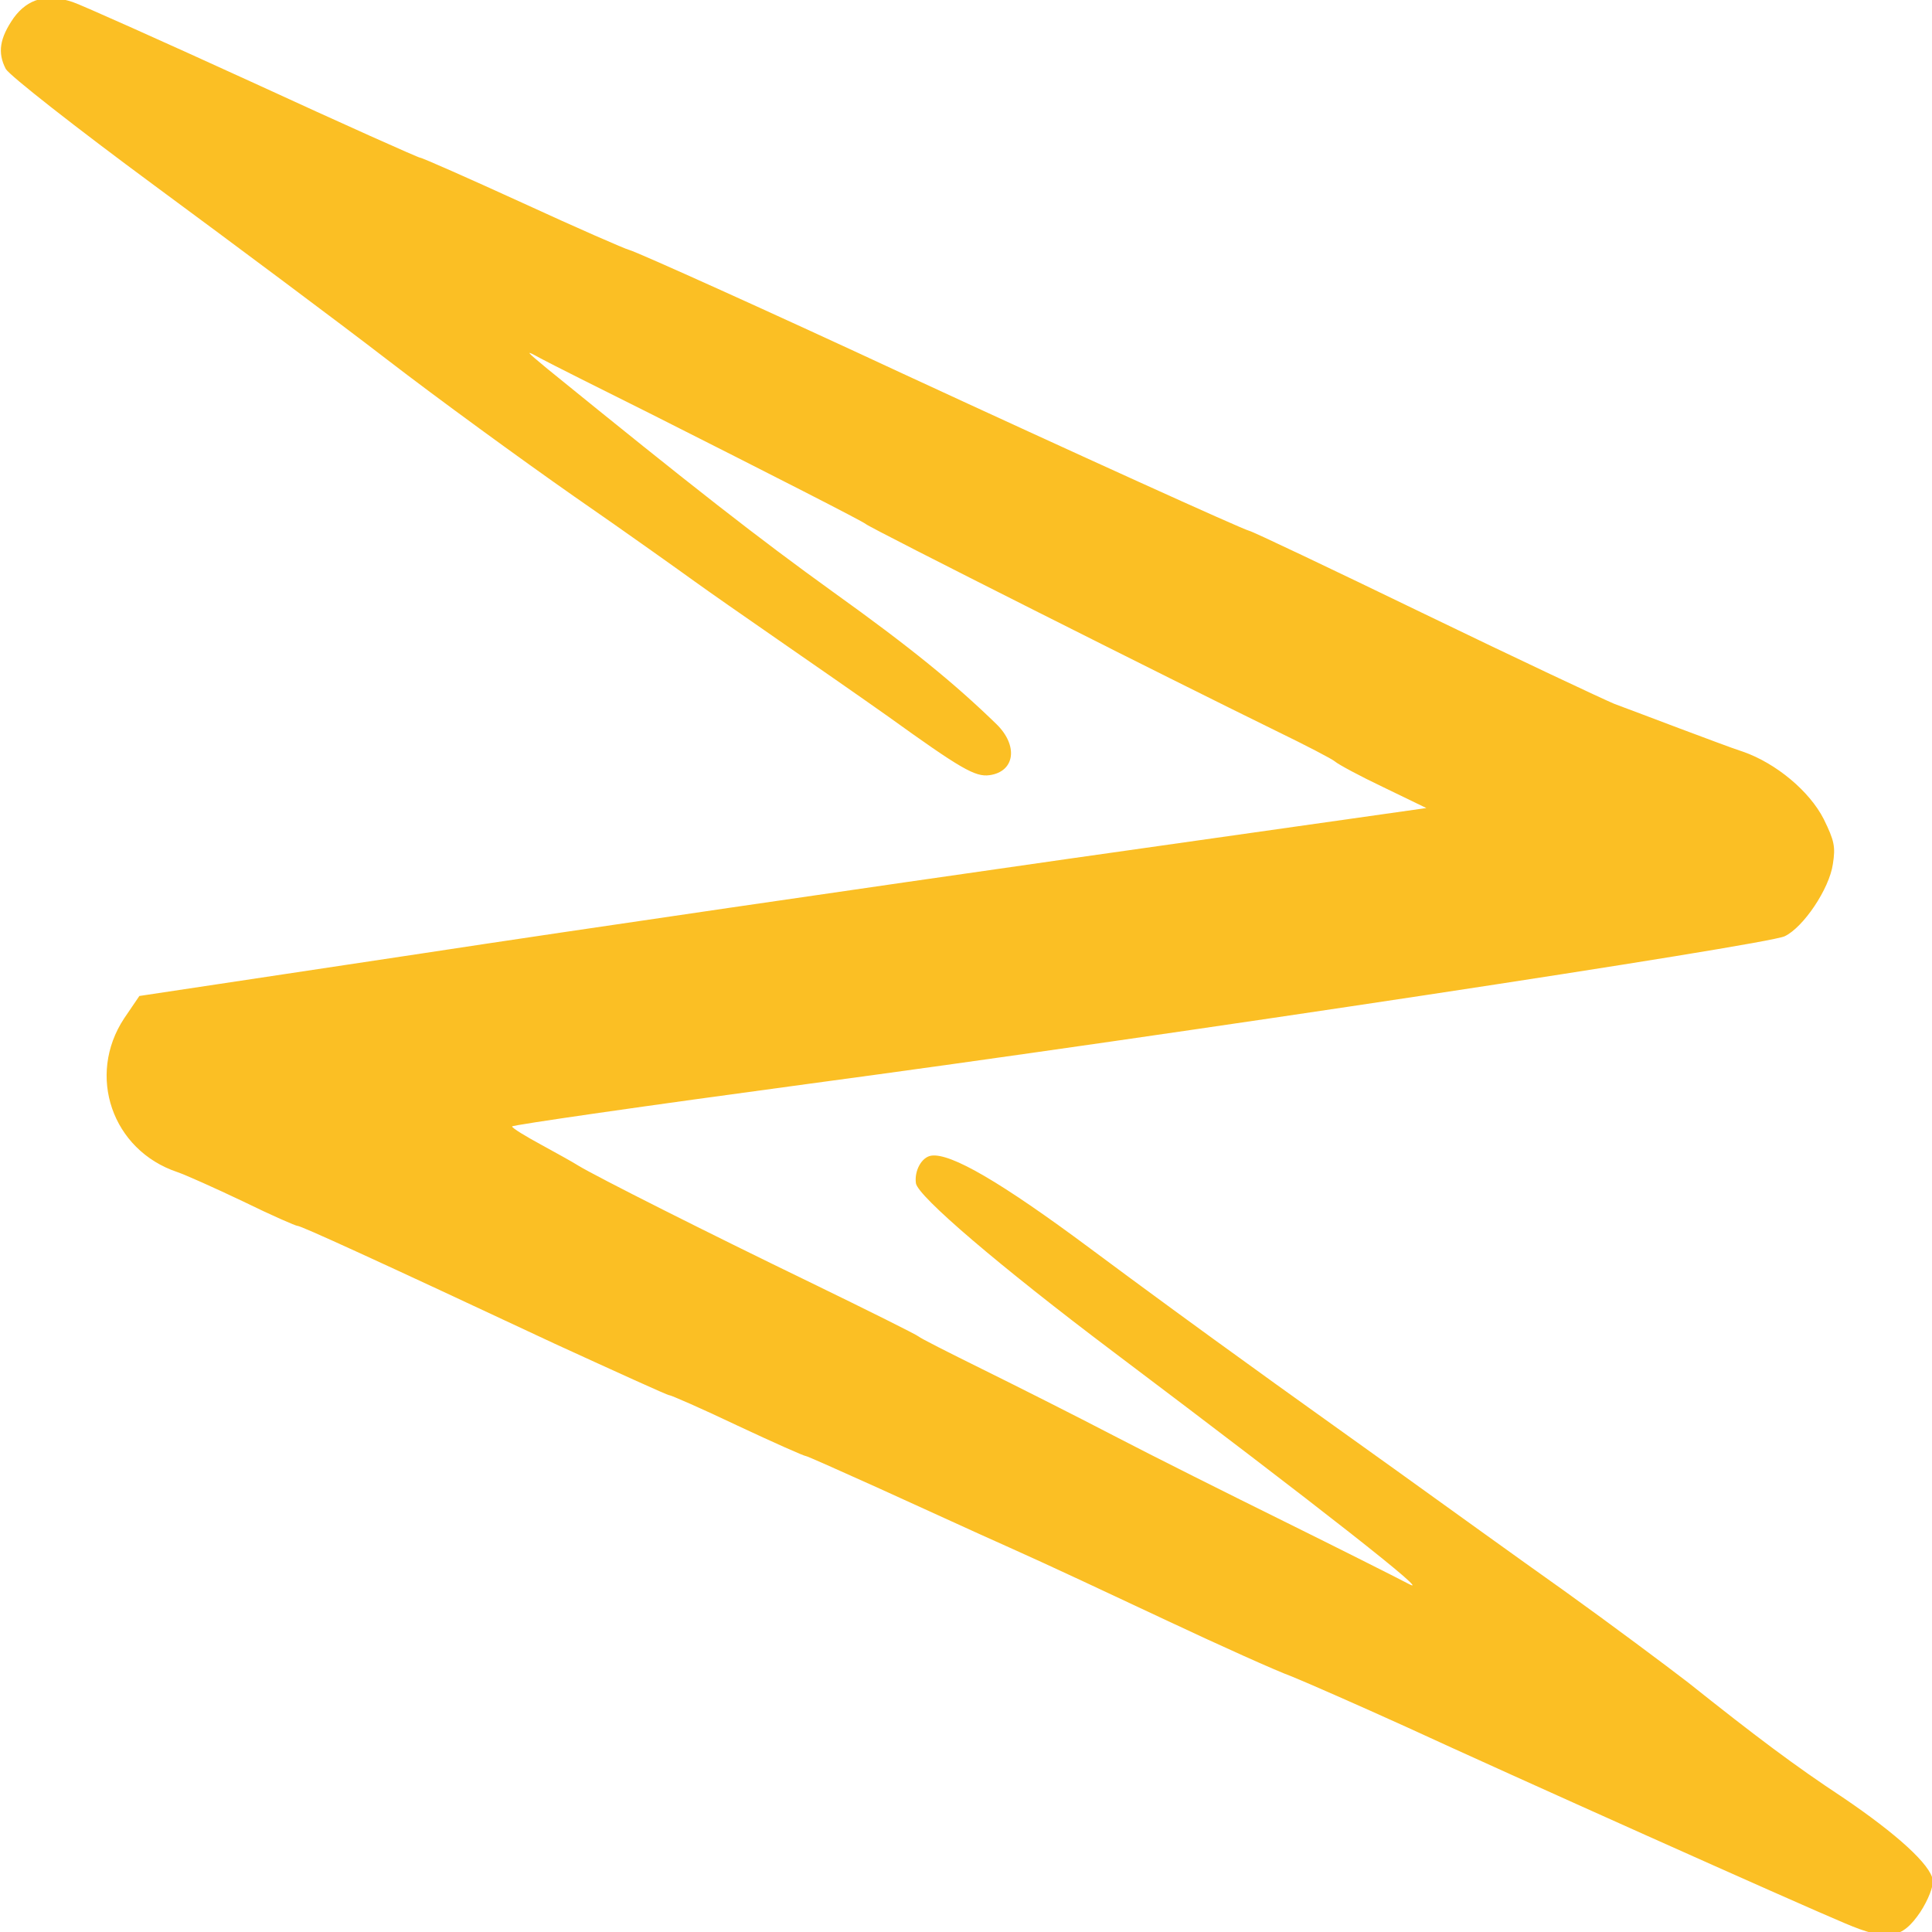
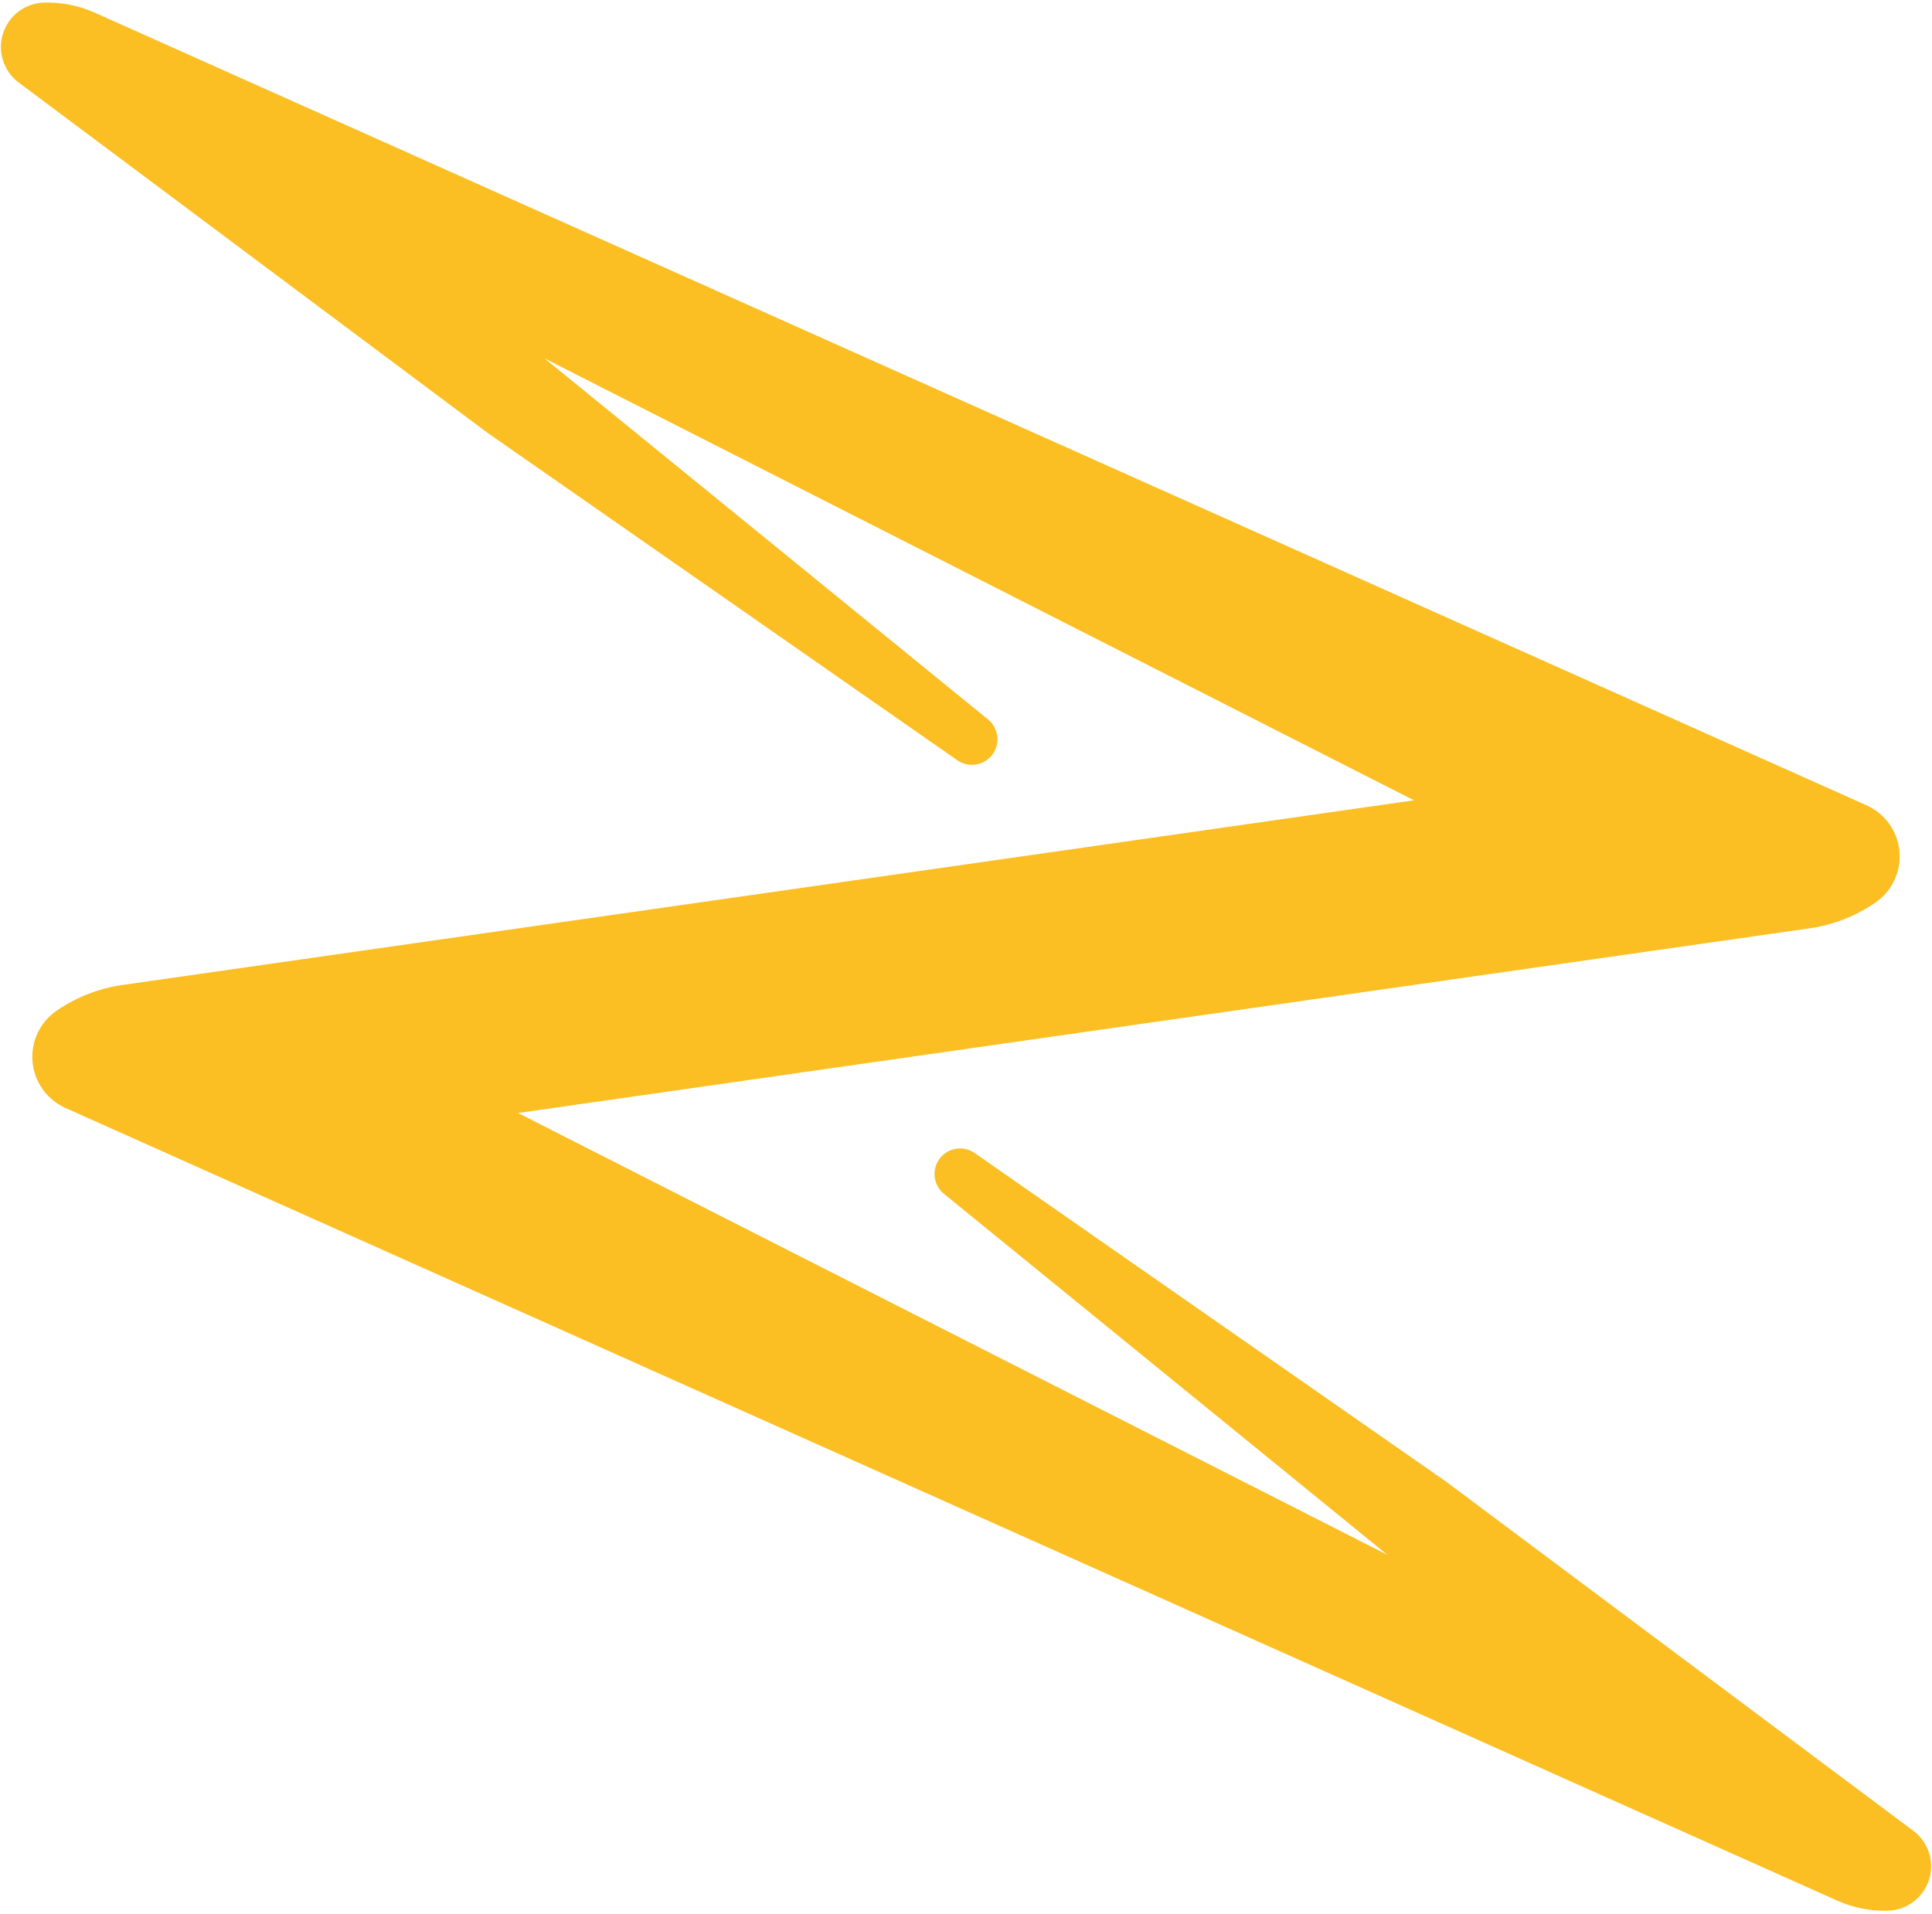
- <svg xmlns="http://www.w3.org/2000/svg" viewBox="56 69 414 414" width="414" height="414">
-   <g transform="rotate(-8 285.5 268)">
-     <path fill="#FBBF24" d="M 88.3 43.2 C 84.7 47.1 83.8 50.1 85.1 53.8 C 85.7 55.3 98.3 68.4 113.2 83.0 C 128.1 97.6 148.0 117.3 157.4 126.9 C 166.8 136.5 182.8 152.0 193.0 161.5 C 203.2 170.9 213.5 180.7 216.0 183.1 C 218.5 185.5 225.7 192.2 232.0 198.0 C 238.3 203.8 247.8 212.6 253.0 217.5 C 266.9 230.8 269.7 233.0 272.8 233.0 C 278.3 233.0 279.8 227.6 275.8 222.4 C 268.2 212.6 259.9 203.6 245.1 189.5 C 230.9 175.9 218.7 163.3 191.1 133.6 C 186.9 129.0 186.8 128.8 190.0 131.2 C 191.9 132.6 201.6 139.3 211.5 146.1 C 235.7 162.9 253.4 175.3 254.0 176.0 C 254.8 177.0 314.6 218.4 335.0 232.2 C 340.8 236.1 346.0 239.8 346.5 240.4 C 347.1 241.1 351.3 244.2 356.0 247.3 L 364.5 253.0 L 286.5 253.1 C 243.6 253.2 180.9 253.5 147.1 253.9 L 85.8 254.5 L 81.9 258.8 C 72.2 269.8 75.4 286.4 88.6 293.0 C 90.2 293.8 96.1 297.5 101.7 301.2 C 107.3 305.0 112.2 308.0 112.5 308.0 C 113.1 308.0 128.0 317.5 163.6 340.7 C 175.8 348.5 186.0 355.0 186.3 355.0 C 186.6 355.0 192.8 358.8 199.9 363.5 C 207.1 368.2 213.2 372.0 213.5 372.0 C 213.7 372.0 220.1 376.0 227.7 380.8 C 235.3 385.6 247.1 393.2 254.0 397.5 C 260.9 401.8 275.0 411.0 285.4 417.8 C 295.8 424.6 306.9 431.6 310.1 433.3 C 313.2 435.1 323.4 441.4 332.7 447.3 C 352.9 460.3 410.9 496.7 420.0 502.1 C 428.6 507.3 431.7 507.2 436.4 502.0 C 438.4 499.7 440.0 496.9 440.0 495.6 C 440.0 492.3 433.8 484.8 423.4 475.4 C 414.1 467.2 406.7 459.8 394.0 446.4 C 389.8 442.1 379.3 431.7 370.5 423.3 C 361.7 415.0 347.1 401.0 338.0 392.3 C 328.9 383.6 316.0 371.4 309.5 365.1 C 302.9 358.8 289.6 345.9 280.0 336.4 C 263.1 319.7 253.3 312.0 249.1 312.0 C 247.0 312.0 245.0 314.7 245.0 317.4 C 245.0 320.2 260.2 337.4 281.9 359.1 C 321.2 398.4 342.9 421.0 337.6 417.1 C 334.8 415.1 323.7 407.4 313.0 400.1 C 302.3 392.8 287.2 382.4 279.5 376.9 C 271.8 371.4 260.1 363.3 253.5 358.8 C 246.9 354.3 241.3 350.4 241.0 350.0 C 240.7 349.6 231.1 343.0 219.5 335.2 C 199.5 321.8 177.3 306.4 173.9 303.6 C 173.1 302.9 169.8 300.4 166.7 298.1 C 163.6 295.8 161.0 293.7 161.0 293.3 C 161.0 293.0 189.9 292.9 225.3 293.1 C 303.3 293.6 432.3 292.2 436.7 290.9 C 440.9 289.6 447.6 282.2 449.1 277.0 C 450.2 273.4 450.1 272.1 448.5 267.2 C 446.3 260.8 440.0 253.9 433.4 250.5 C 431.3 249.5 425.5 246.3 420.5 243.6 C 415.6 240.9 409.7 237.7 407.5 236.5 C 405.3 235.2 388.3 224.1 369.8 211.7 C 351.3 199.3 335.7 189.0 335.2 188.9 C 333.7 188.3 300.6 167.3 266.5 145.3 C 240.6 128.5 213.5 111.4 212.0 110.8 C 211.2 110.5 201.6 104.6 190.7 97.6 C 179.9 90.7 170.7 85.0 170.4 85.0 C 170.1 85.0 155.1 75.6 137.2 64.1 C 119.2 52.6 103.1 42.5 101.3 41.6 C 96.1 39.0 91.9 39.5 88.3 43.2 Z" />
+ <svg xmlns="http://www.w3.org/2000/svg" viewBox="56 69 418 414" width="418" height="414">
+   <g>
+     <path fill="#FBBF24" fill-rule="nonzero" d="M 161.25 162.49 L 263.10 233.49 A 5.53 5.53 0 0 0 269.75 224.66 L 173.83 146.56 L 361.92 242.17 L 215.69 263.08 L 314.31 288.92 L 329.99 286.68 L 447.51 269.87 A 33.44 33.44 0 0 0 461.76 264.30 A 12.12 12.12 0 0 0 459.83 243.25 L 76.50 71.74 A 25.08 25.08 0 0 0 65.53 69.56 A 9.61 9.61 0 0 0 60.06 86.87 L 161.25 162.49 Z M 368.75 389.51 L 266.90 318.51 A 5.53 5.53 0 0 0 260.25 327.34 L 356.17 405.44 L 168.08 309.83 L 314.31 288.92 L 215.69 263.08 L 200.01 265.32 L 82.49 282.13 A 33.44 33.44 0 0 0 68.24 287.70 A 12.12 12.12 0 0 0 70.17 308.75 L 453.50 480.26 A 25.08 25.08 0 0 0 464.47 482.44 A 9.61 9.61 0 0 0 469.94 465.13 L 368.75 389.51 Z" />
  </g>
</svg>
